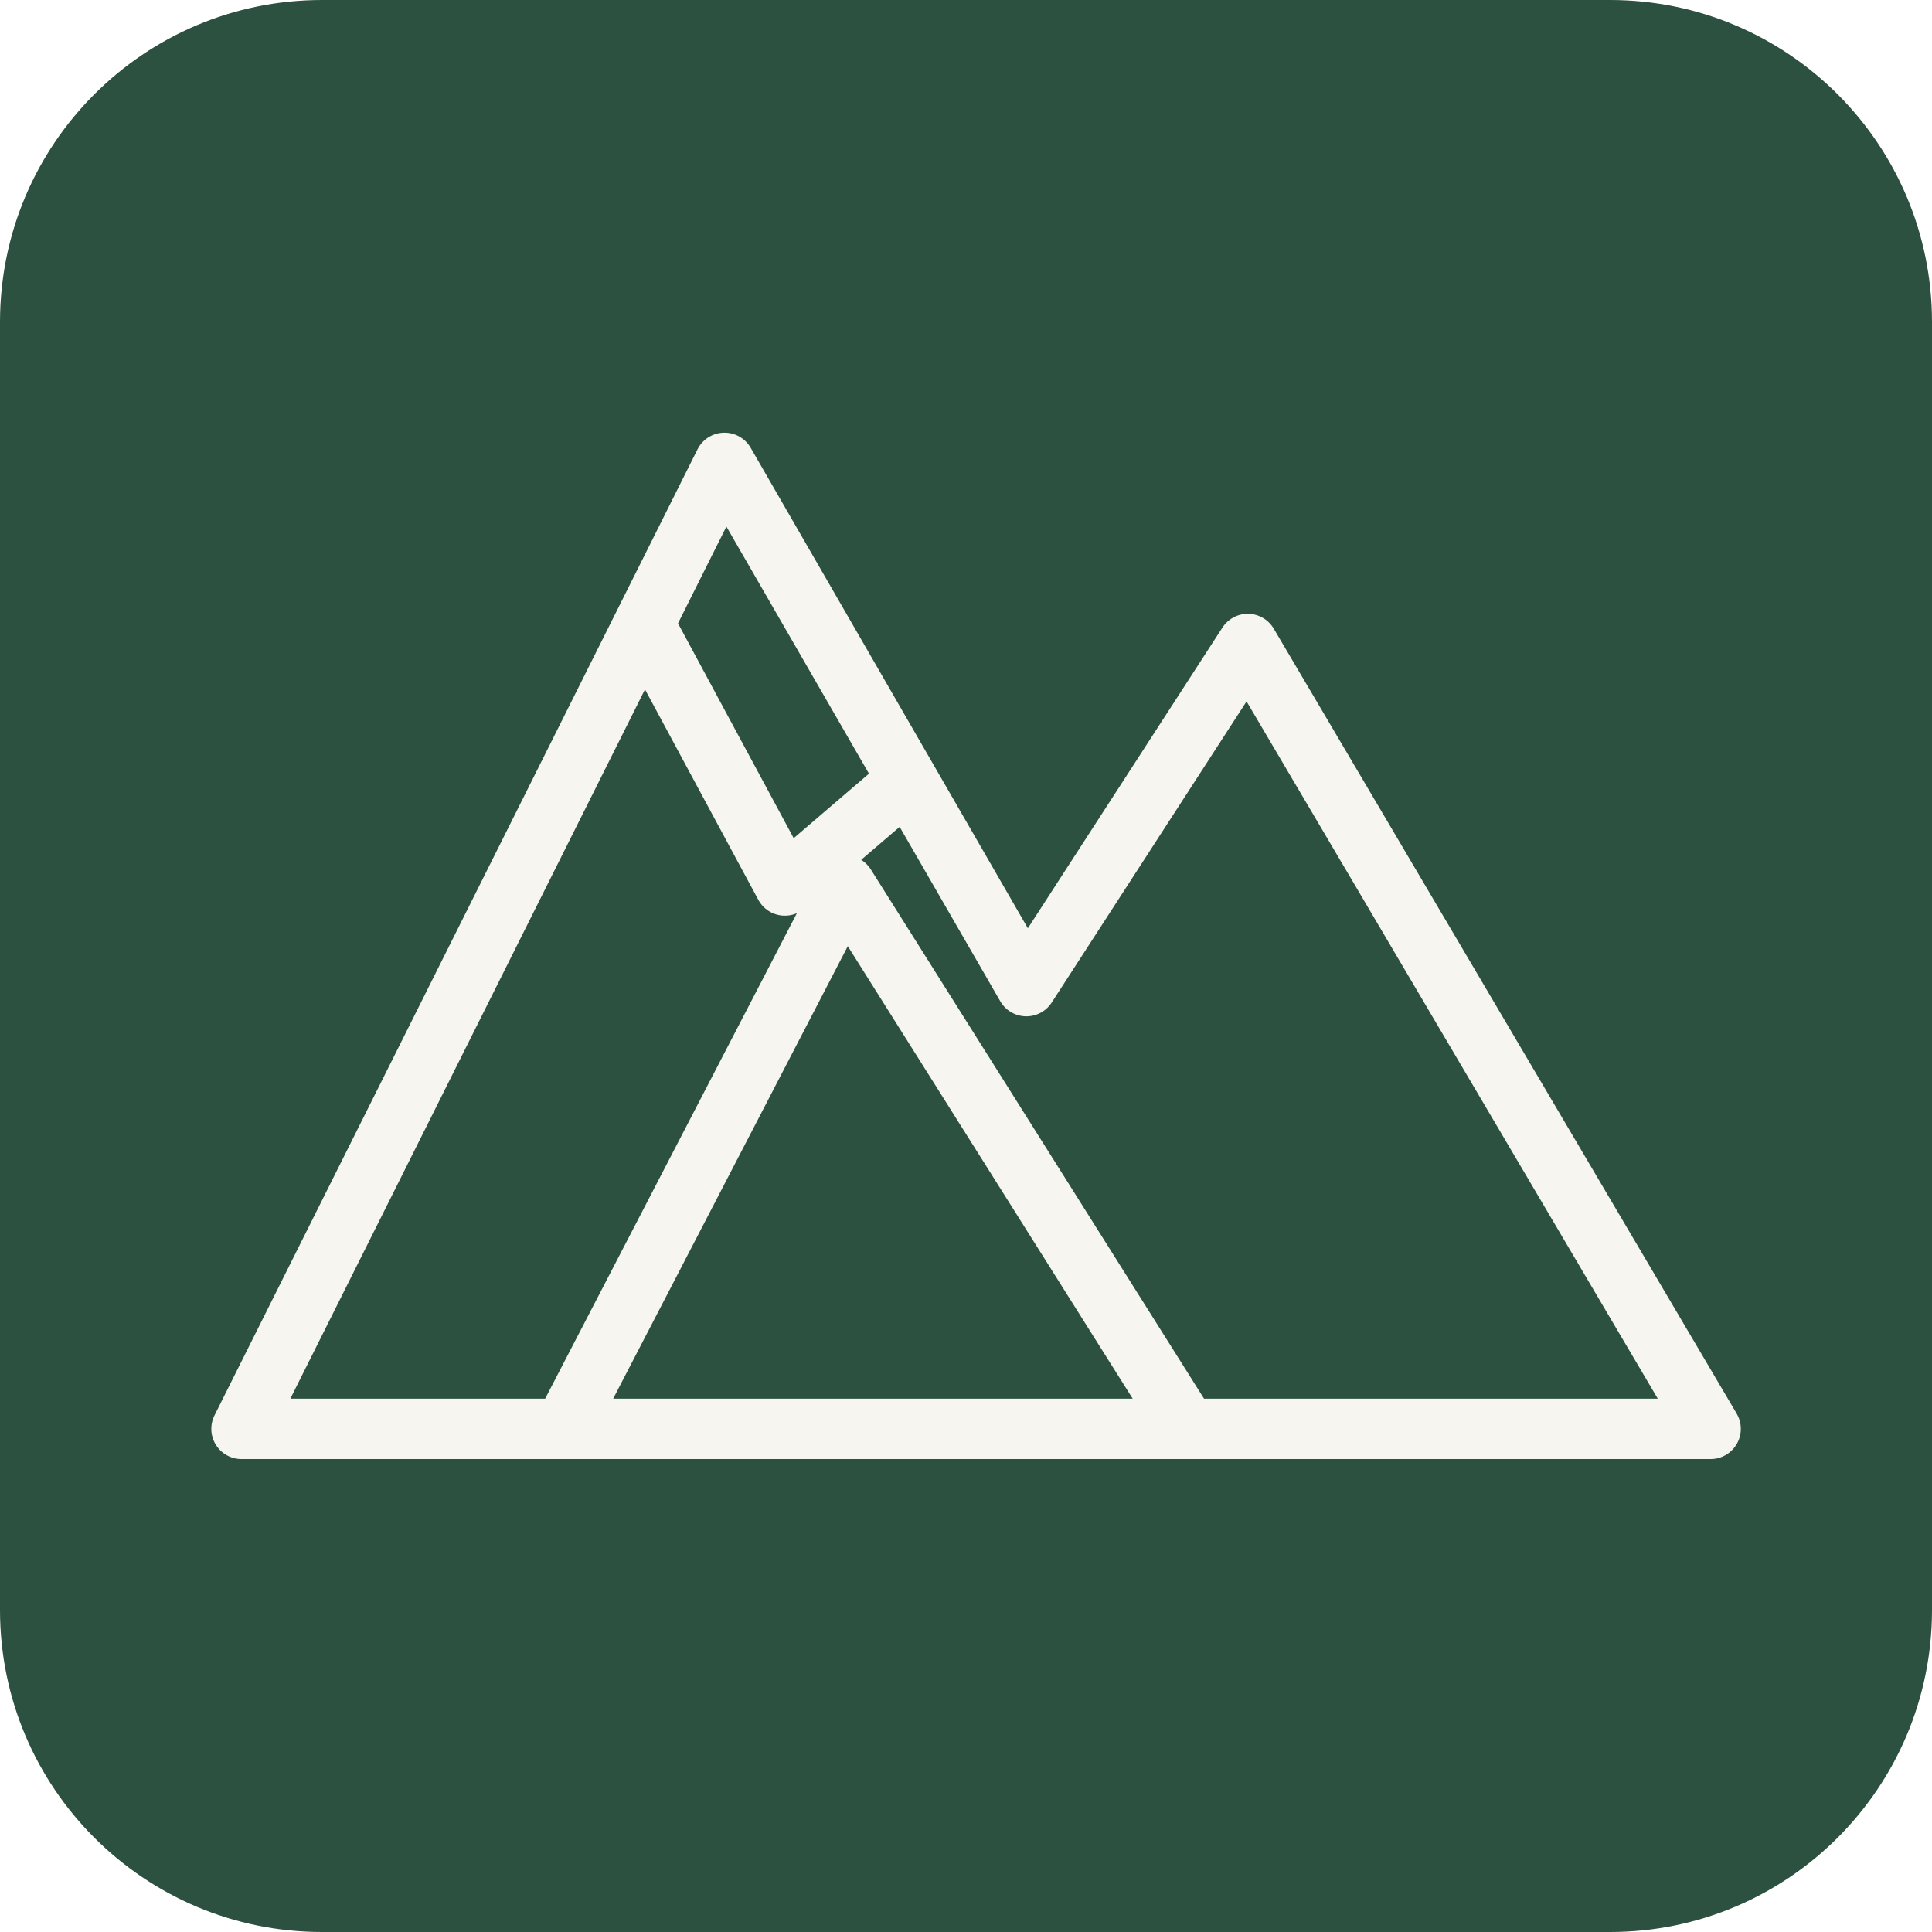
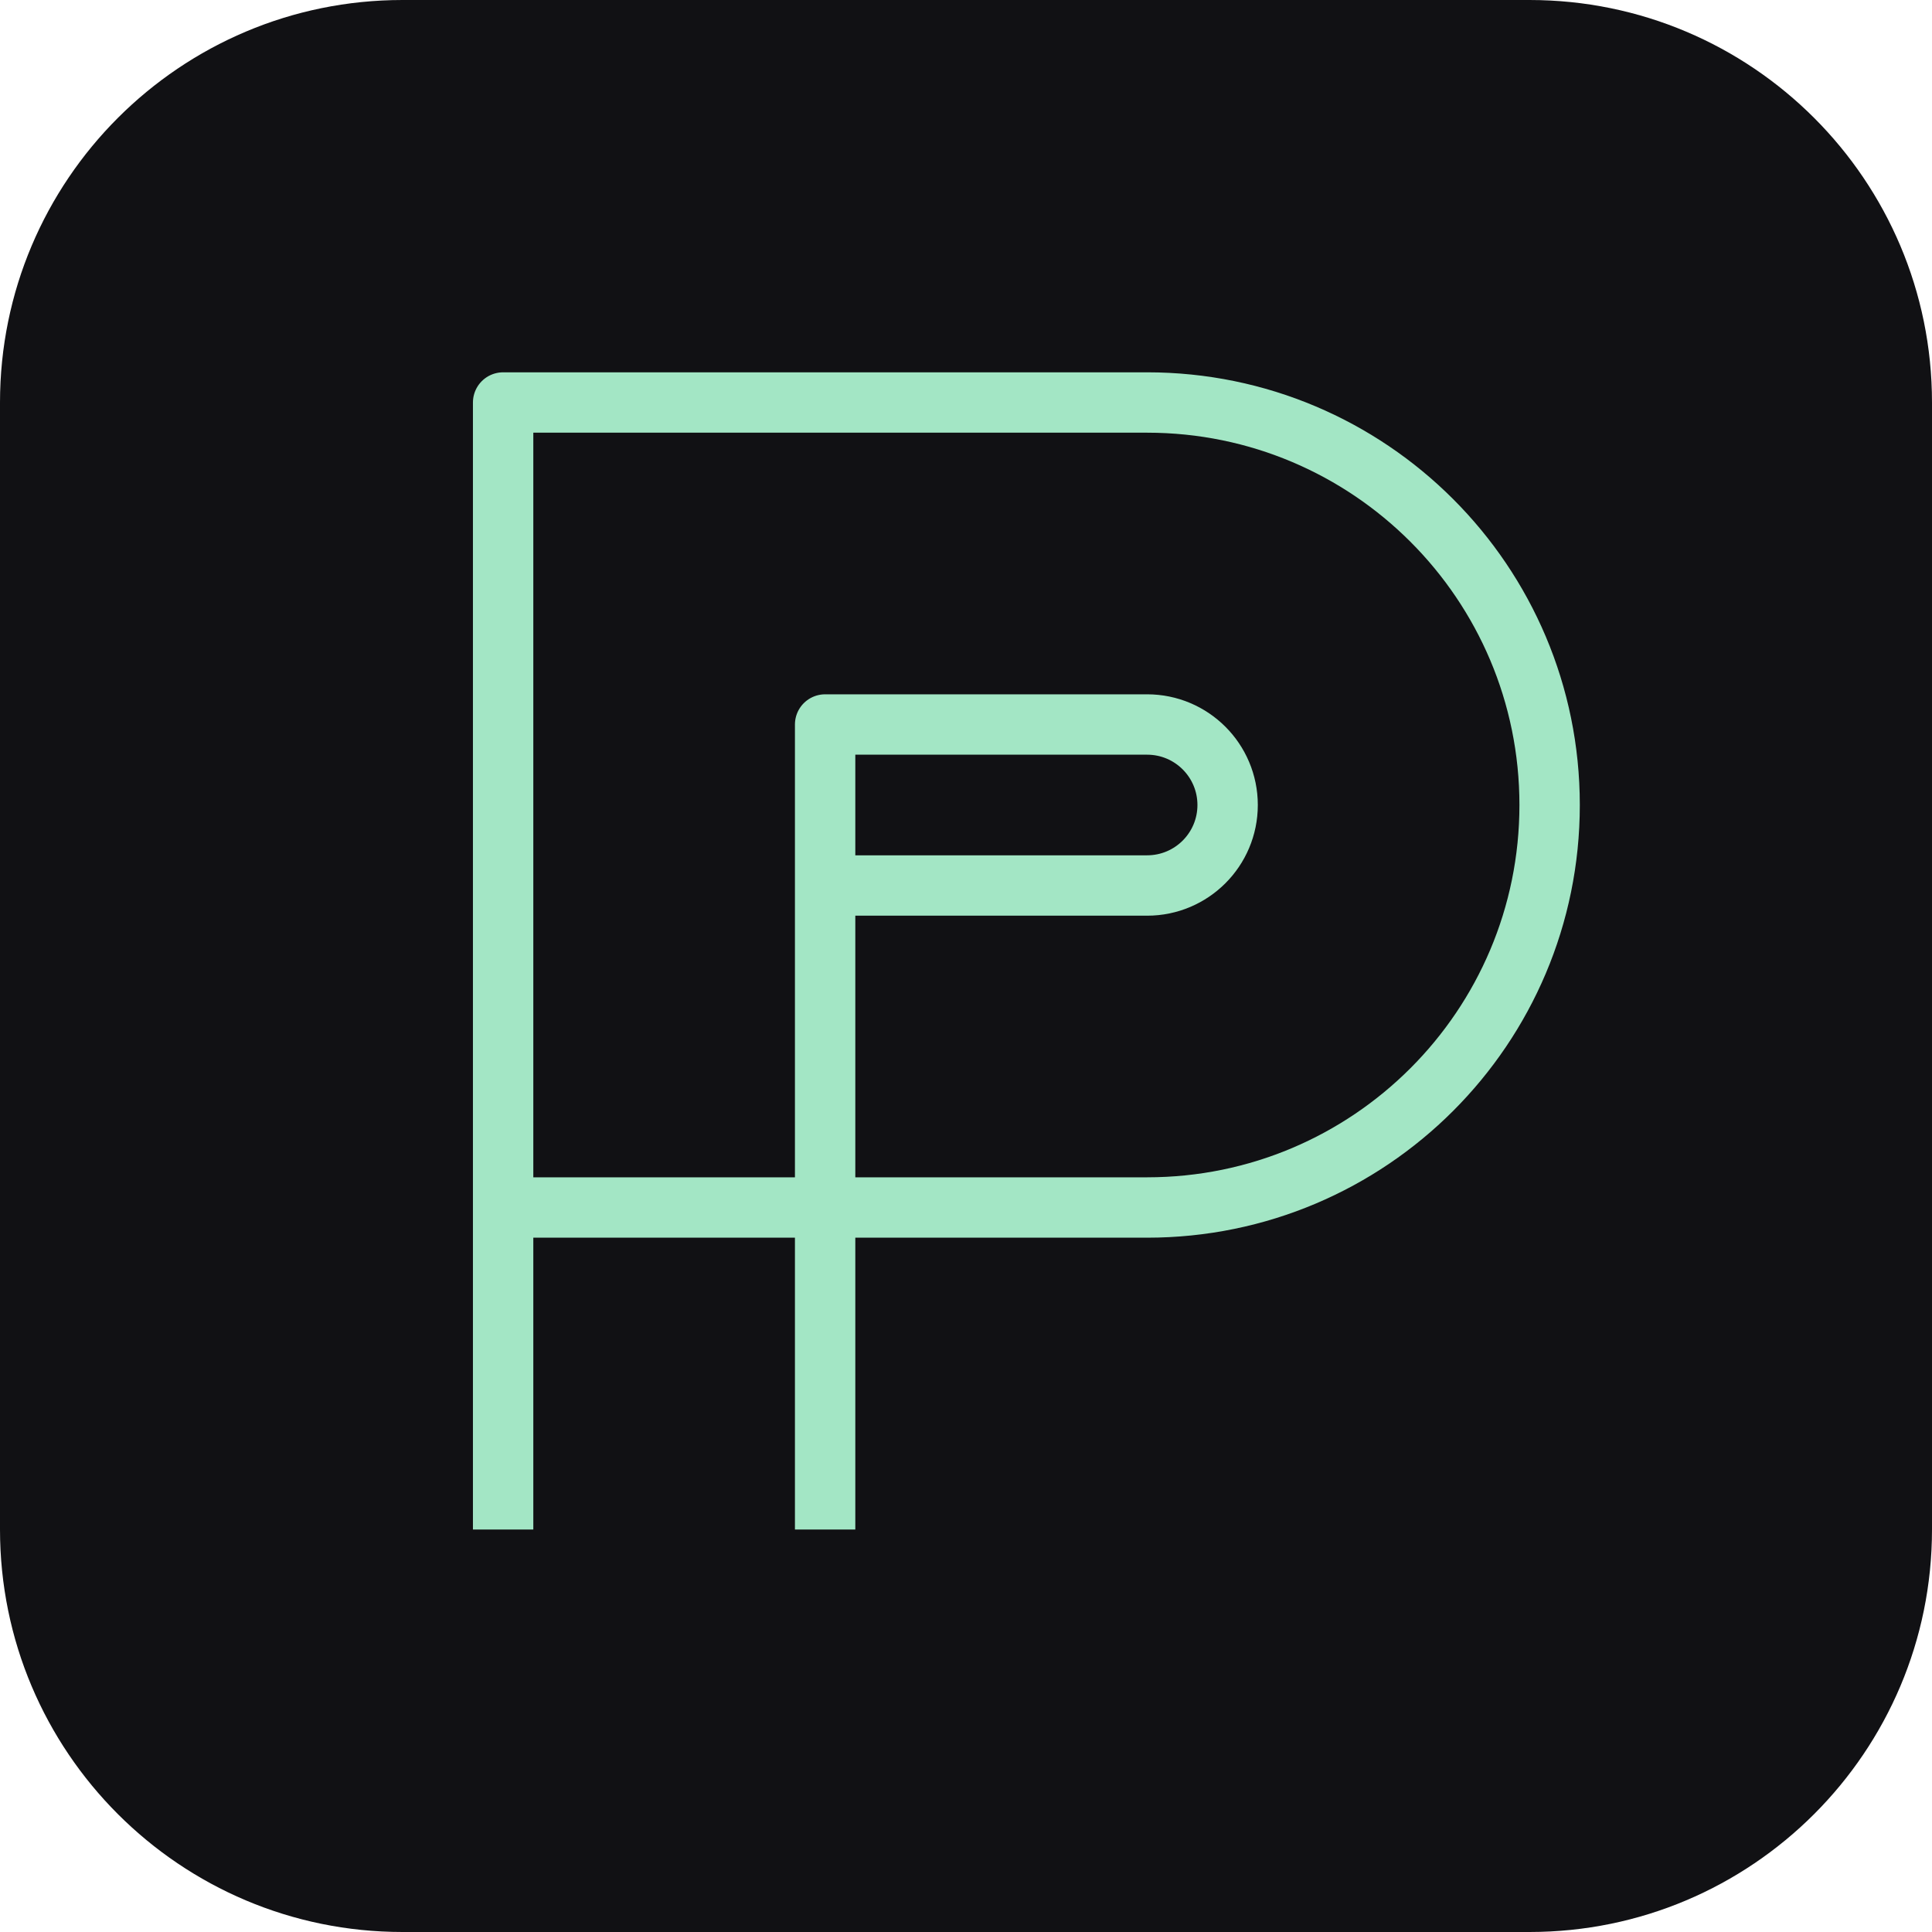
<svg xmlns="http://www.w3.org/2000/svg" viewBox="0 0 96 96">
-   <rect width="96" height="96" rx="16" fill="#2c5140" />
-   <path d="M12 71 36 23l15 26 11-17 23 39H12Z M28 71l14-27 17 27 M32 31l7 13 7-6" fill="none" stroke="#f6f5ef" stroke-width="3" stroke-linejoin="round" />
+   <rect width="96" height="96" rx="20" fill="#111114" />
+   <path d="M25 76V20h32a20 20 0 0 1 0 40H25 M41 76V36h16a4 4 0 0 1 0 8H41" fill="none" stroke="#a3e6c5" stroke-width="3" stroke-linejoin="round" />
</svg>
